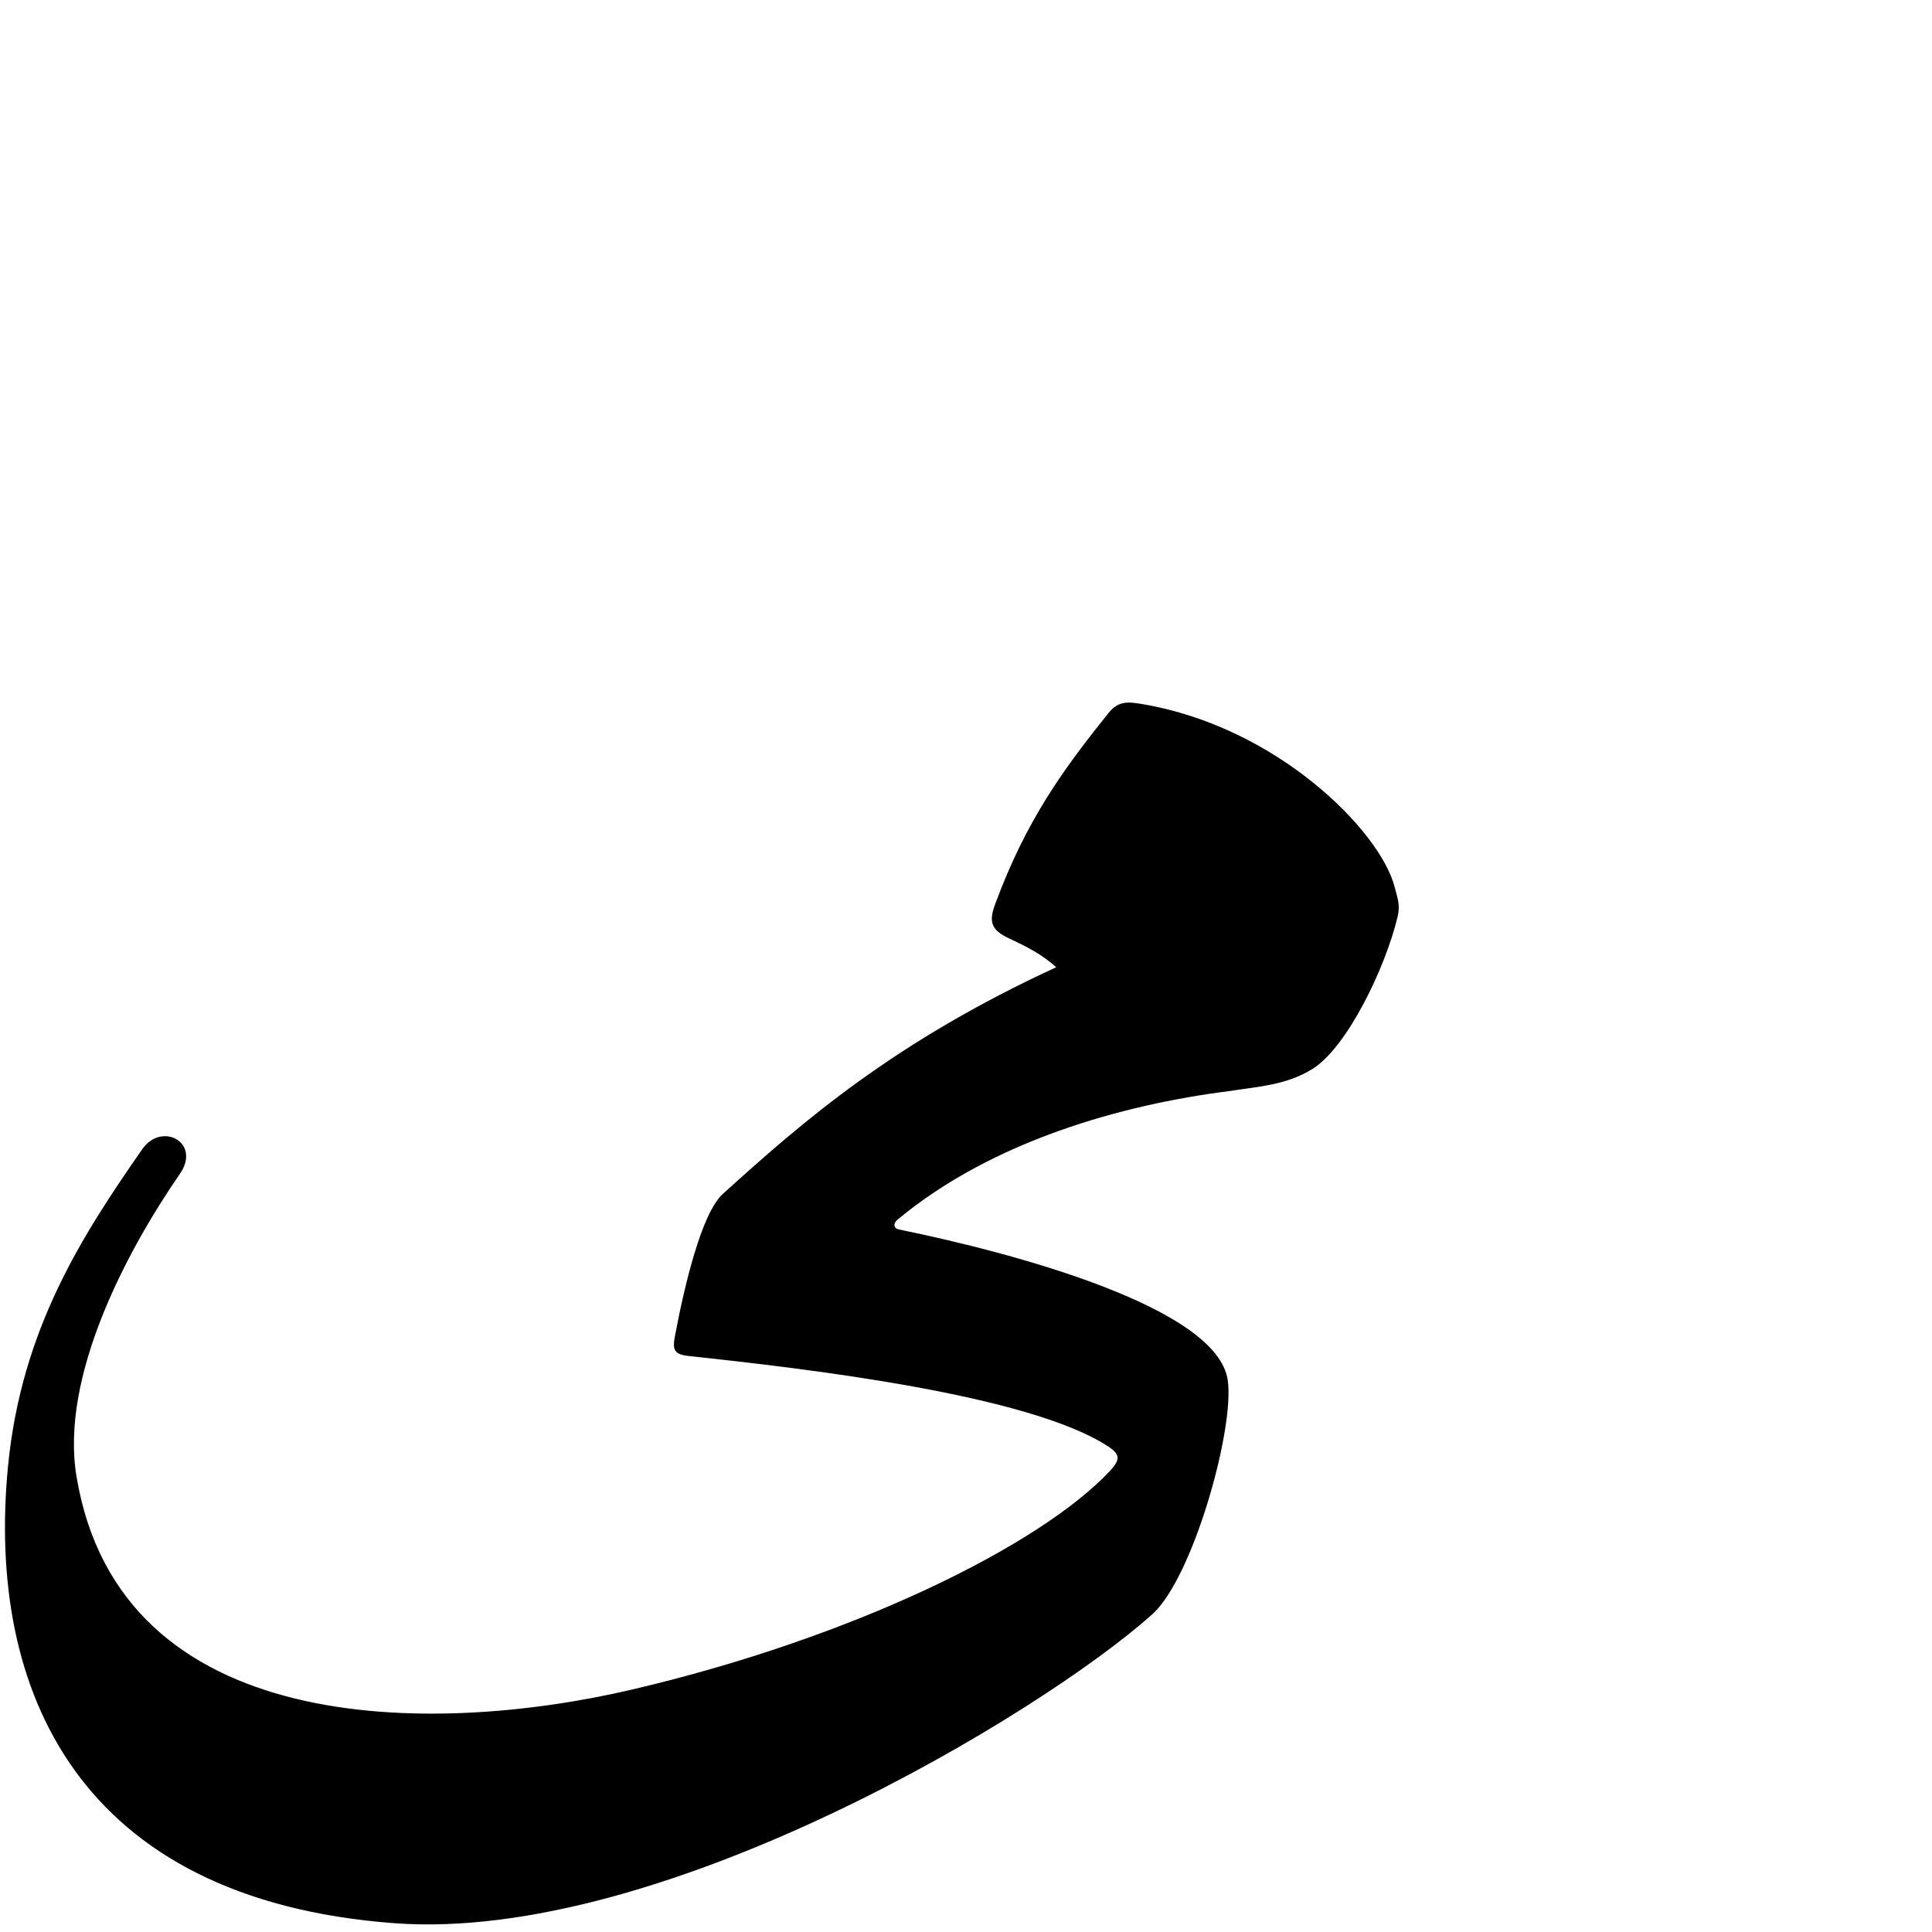
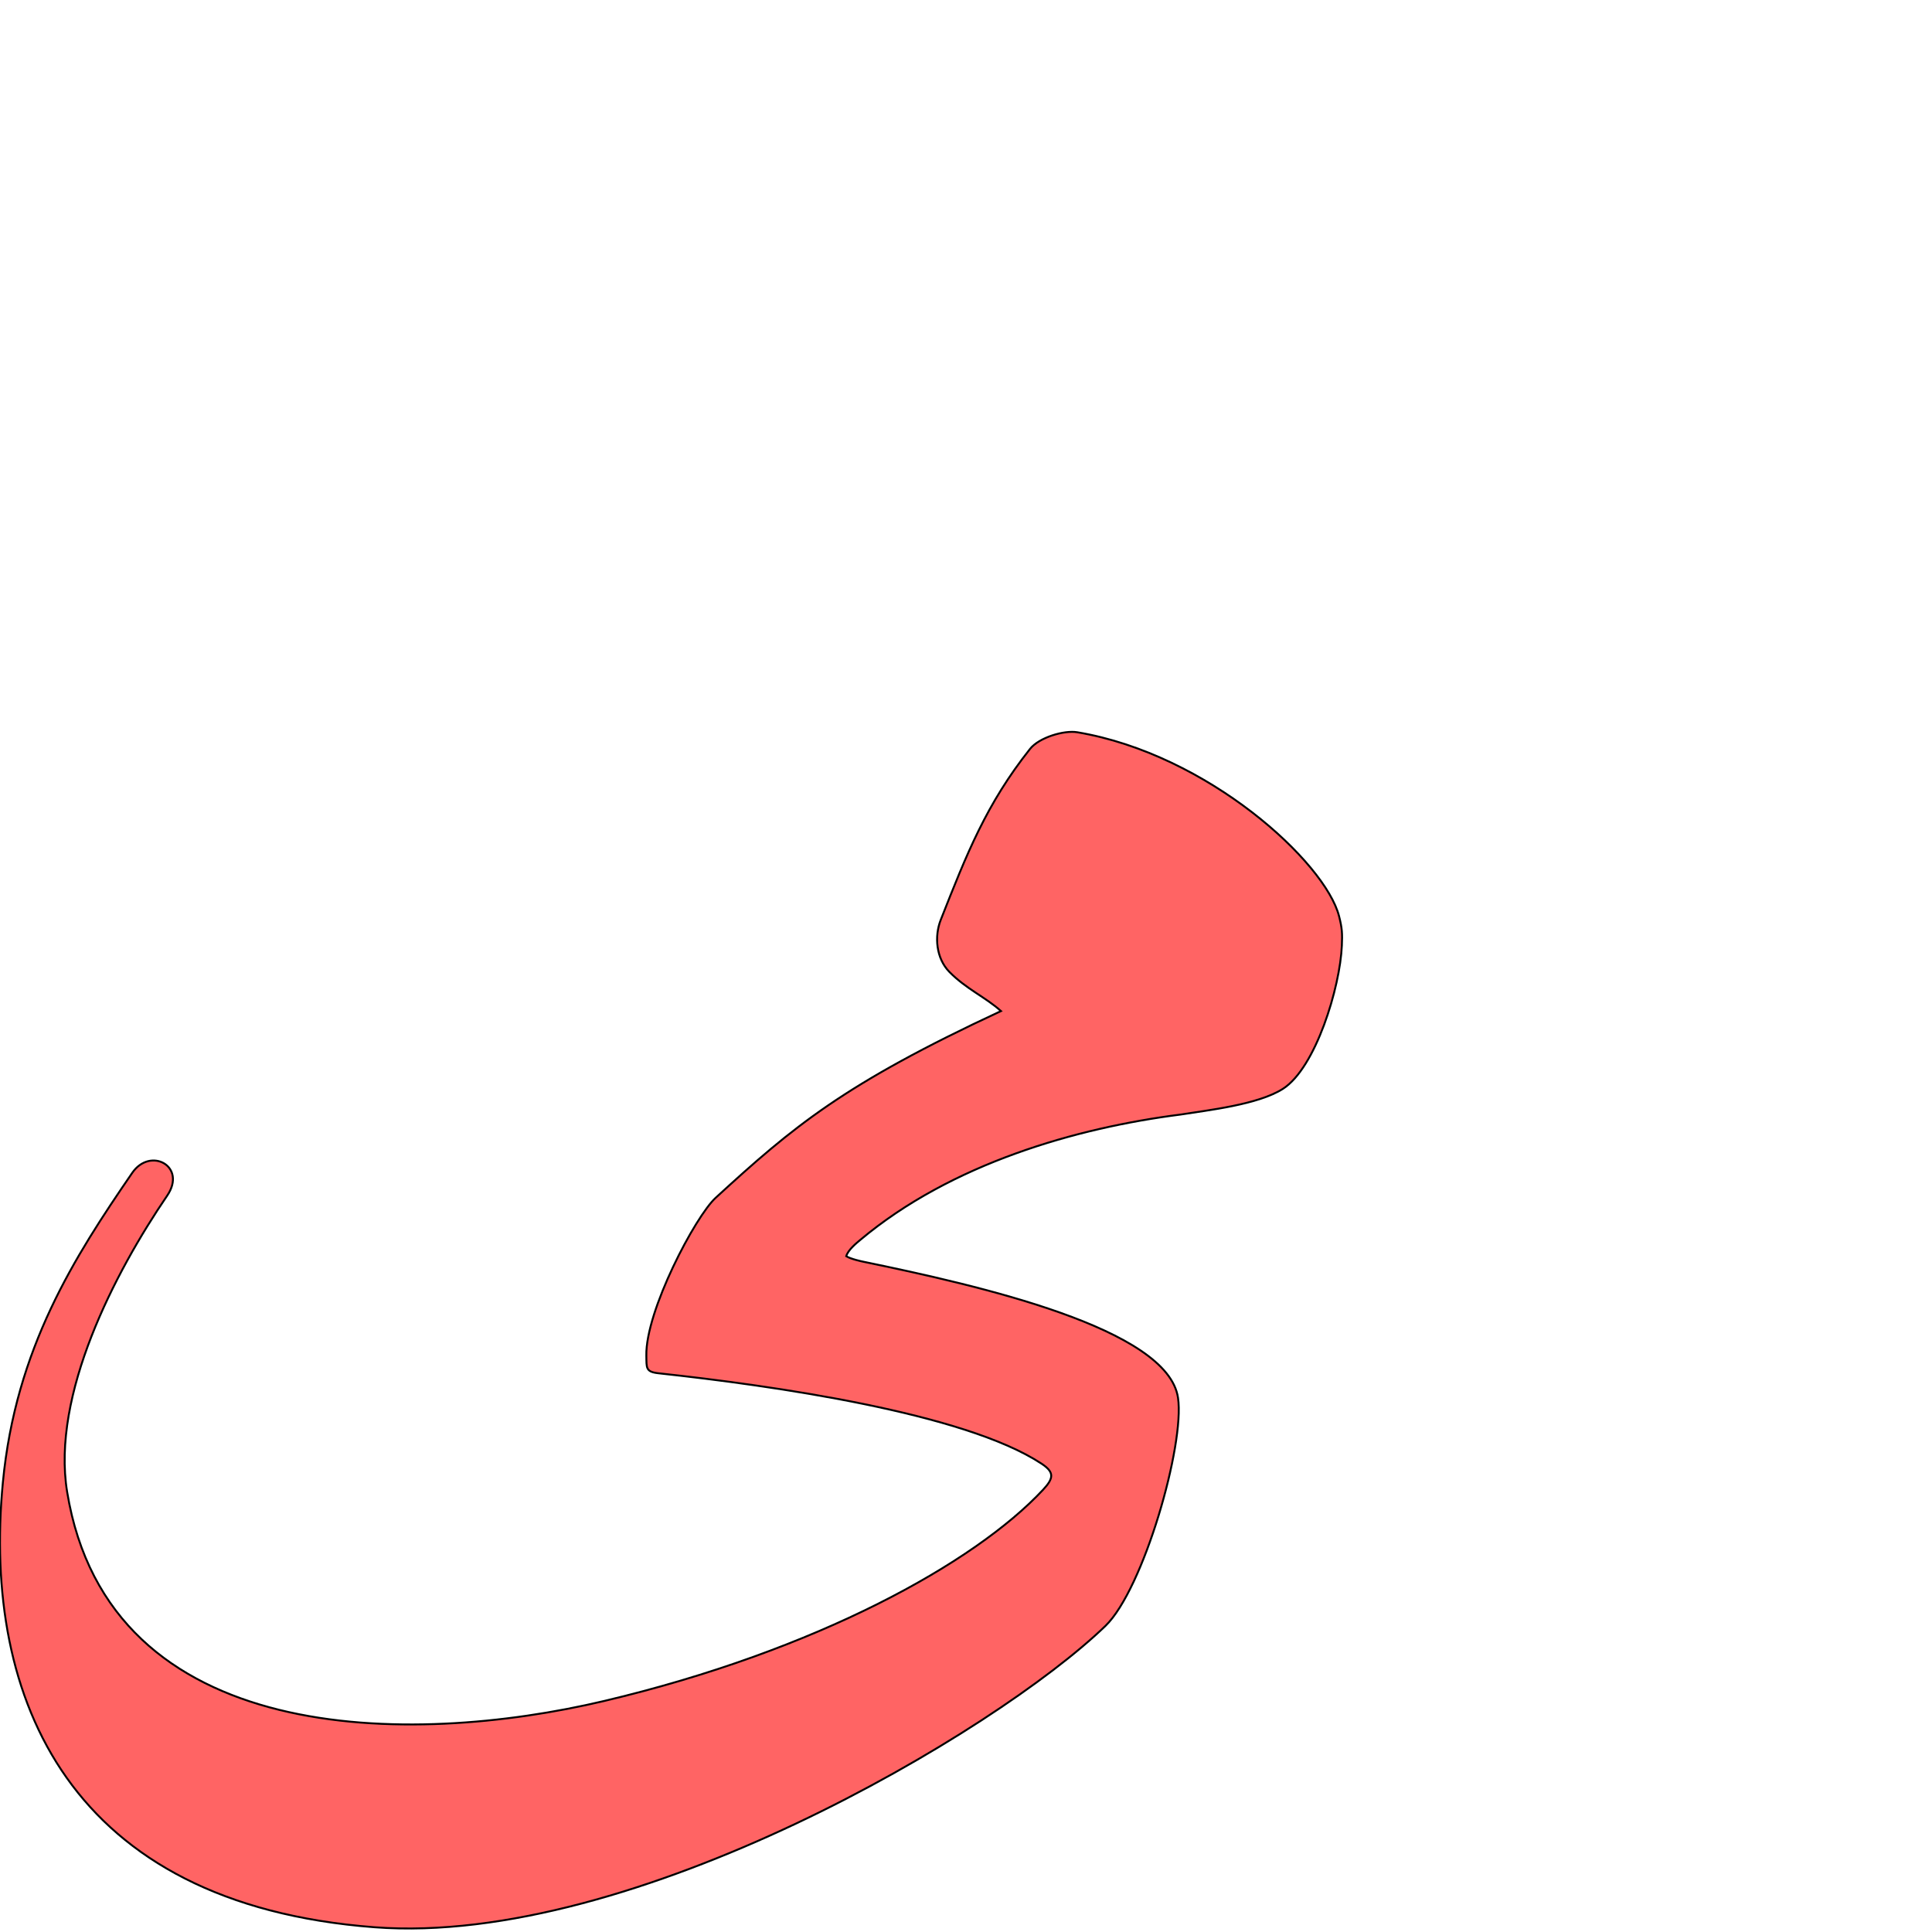
<svg xmlns="http://www.w3.org/2000/svg" version="1.0" width="1000" height="1000" id="svg5496">
  <defs id="defs5498">
    </defs>
  <g id="layer1" transform="translate(87.22022,328.6333)" style="fill:#000000;fill-opacity:1;stroke:#000000;stroke-opacity:1" />
-   <path style="color:#000000;fill:#000000;stroke:#000000;stroke-width:1px;stroke-linecap:butt;stroke-linejoin:miter;stroke-miterlimit:4;stroke-opacity:1;stroke-dasharray:none;stroke-dashoffset:0;marker:none;visibility:visible;display:inline;overflow:visible;enable-background:accumulate;fill-opacity:1" d="m 547.639,500.762 c -8.342,-7.396 -15.144,-10.783 -25.211,-15.534 -9.165,-4.324 -10.1,-8.317 -6.854,-17.103 15.991,-43.286 35.176,-69.597 58.572,-98.75 4.878,-6.079 9.532,-5.689 16.596,-4.514 70.285,11.691 123.194,65.753 130.591,94.195 1.697,6.526 3.002,9.46 1.514,15.611 -6.405,26.468 -26.025,67.002 -43.633,78.099 -13.312,8.389 -28.033,9.141 -42.953,11.477 -55.689,7.025 -122.862,25.879 -171.866,66.536 -3.28,2.722 -1.88,5.531 0.488,6.015 62.574,12.77 164.62,40.792 170.083,77.569 3.686,24.814 -17.906,102.05 -38.936,120.878 -56.83,50.878 -253.509,170.115 -392.07,159.692 C 40.641,982.647 -6.505,874.649 4.621,759.25 11.492,687.981 43.243,639.448 74.004,595.153 c 9.734,-14.017 29.506,-3.512 18.722,12.115 -28.129,40.765 -62.143,105.49 -53.635,156.931 22.496,136.018 184.536,135.025 288.009,110.836 114.133,-26.681 210.855,-74.27 247.442,-112.994 5.982,-6.331 6.086,-9.408 -0.909,-13.941 -41.405,-26.839 -155.867,-40.18 -217.354,-46.756 -6.98,-0.747 -7.678,-3.018 -6.504,-9.319 4.909,-26.353 13.867,-63.875 24.7,-73.689 41.685,-37.763 88.815,-78.824 173.163,-117.574 z" id="path2828" />
+   <path style="color:#000000;fill:#ff0000;fill-opacity:0.608;stroke:#000000;stroke-width:1;stroke-linecap:butt;stroke-linejoin:miter;stroke-miterlimit:4;stroke-opacity:1;stroke-dasharray:none;stroke-dashoffset:0;marker:none;visibility:visible;display:inline;overflow:visible;enable-background:accumulate" d="m 518.104,523.324 c -8.051,-7.224 -18.081,-11.457 -26.743,-20.308 -6.854,-7.004 -7.79,-18.373 -4.443,-26.873 13.569,-34.457 23.657,-60.039 46.234,-88.51 4.707,-5.937 17.621,-9.768 24.438,-8.62 67.823,11.417 128.355,67.377 135.492,95.154 1.638,6.373 1.724,9.076 1.462,15.246 -0.918,21.638 -13.53,63.333 -30.522,74.171 -12.845,8.193 -38.633,11.034 -53.032,13.315 -53.736,6.861 -118.557,25.275 -165.842,64.983 -1.687,1.416 -6.261,5.094 -7.135,8.343 2.4,1.453 7.59,2.575 8.658,2.796 60.383,12.472 157.8,34.575 163.07,70.493 3.557,24.236 -17.866,99.039 -37.571,118.056 -56.944,54.956 -244.625,166.145 -378.332,155.964 C 36.241,985.536 -9.253,880.059 1.483,767.354 c 6.631,-69.606 37.269,-117.006 66.952,-160.267 9.394,-13.69 28.472,-3.431 18.067,11.831 -27.144,39.814 -59.966,103.028 -51.757,153.269 21.709,132.842 178.071,131.872 277.918,108.249 110.134,-26.058 191.884,-71.483 227.188,-109.303 5.774,-6.183 5.873,-9.188 -0.876,-13.616 -39.954,-26.213 -138.823,-40.295 -198.155,-46.718 -6.736,-0.729 -6.146,-2.845 -6.275,-9.101 -0.476,-23.132 25.399,-72.105 35.853,-81.691 40.223,-36.881 66.313,-58.837 147.706,-96.683 z" id="path2828-9-2" />
</svg>
